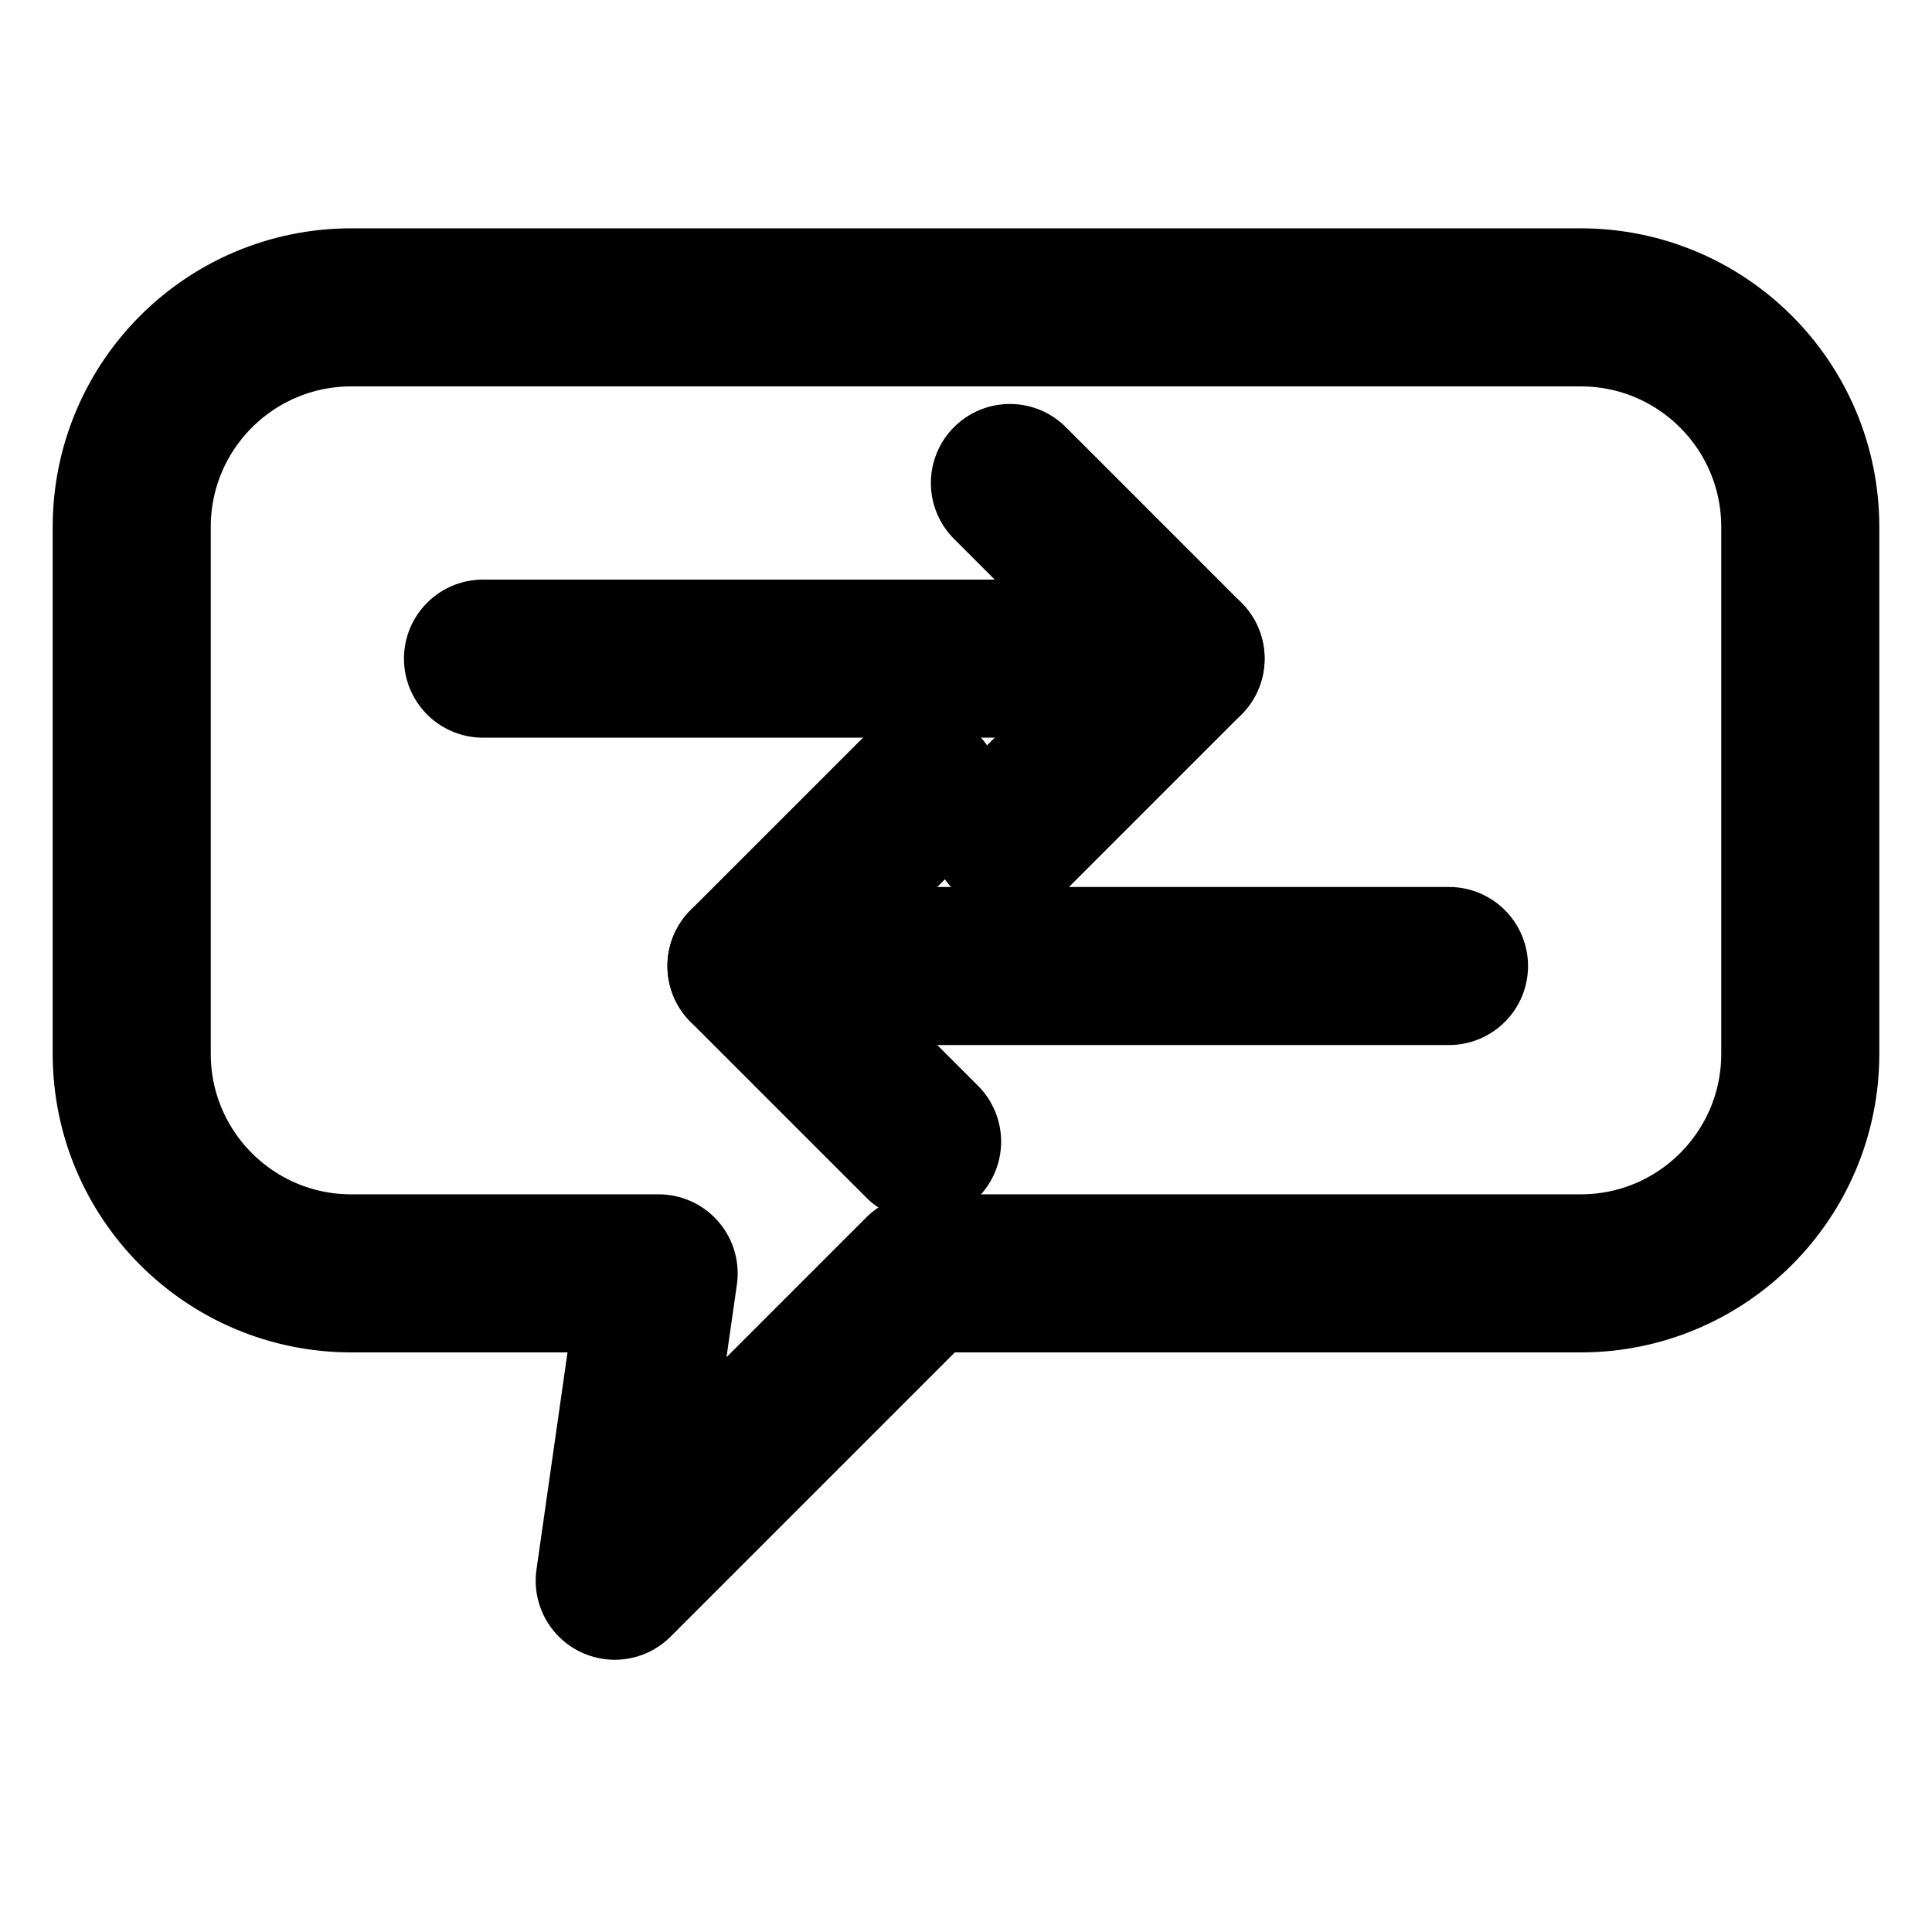
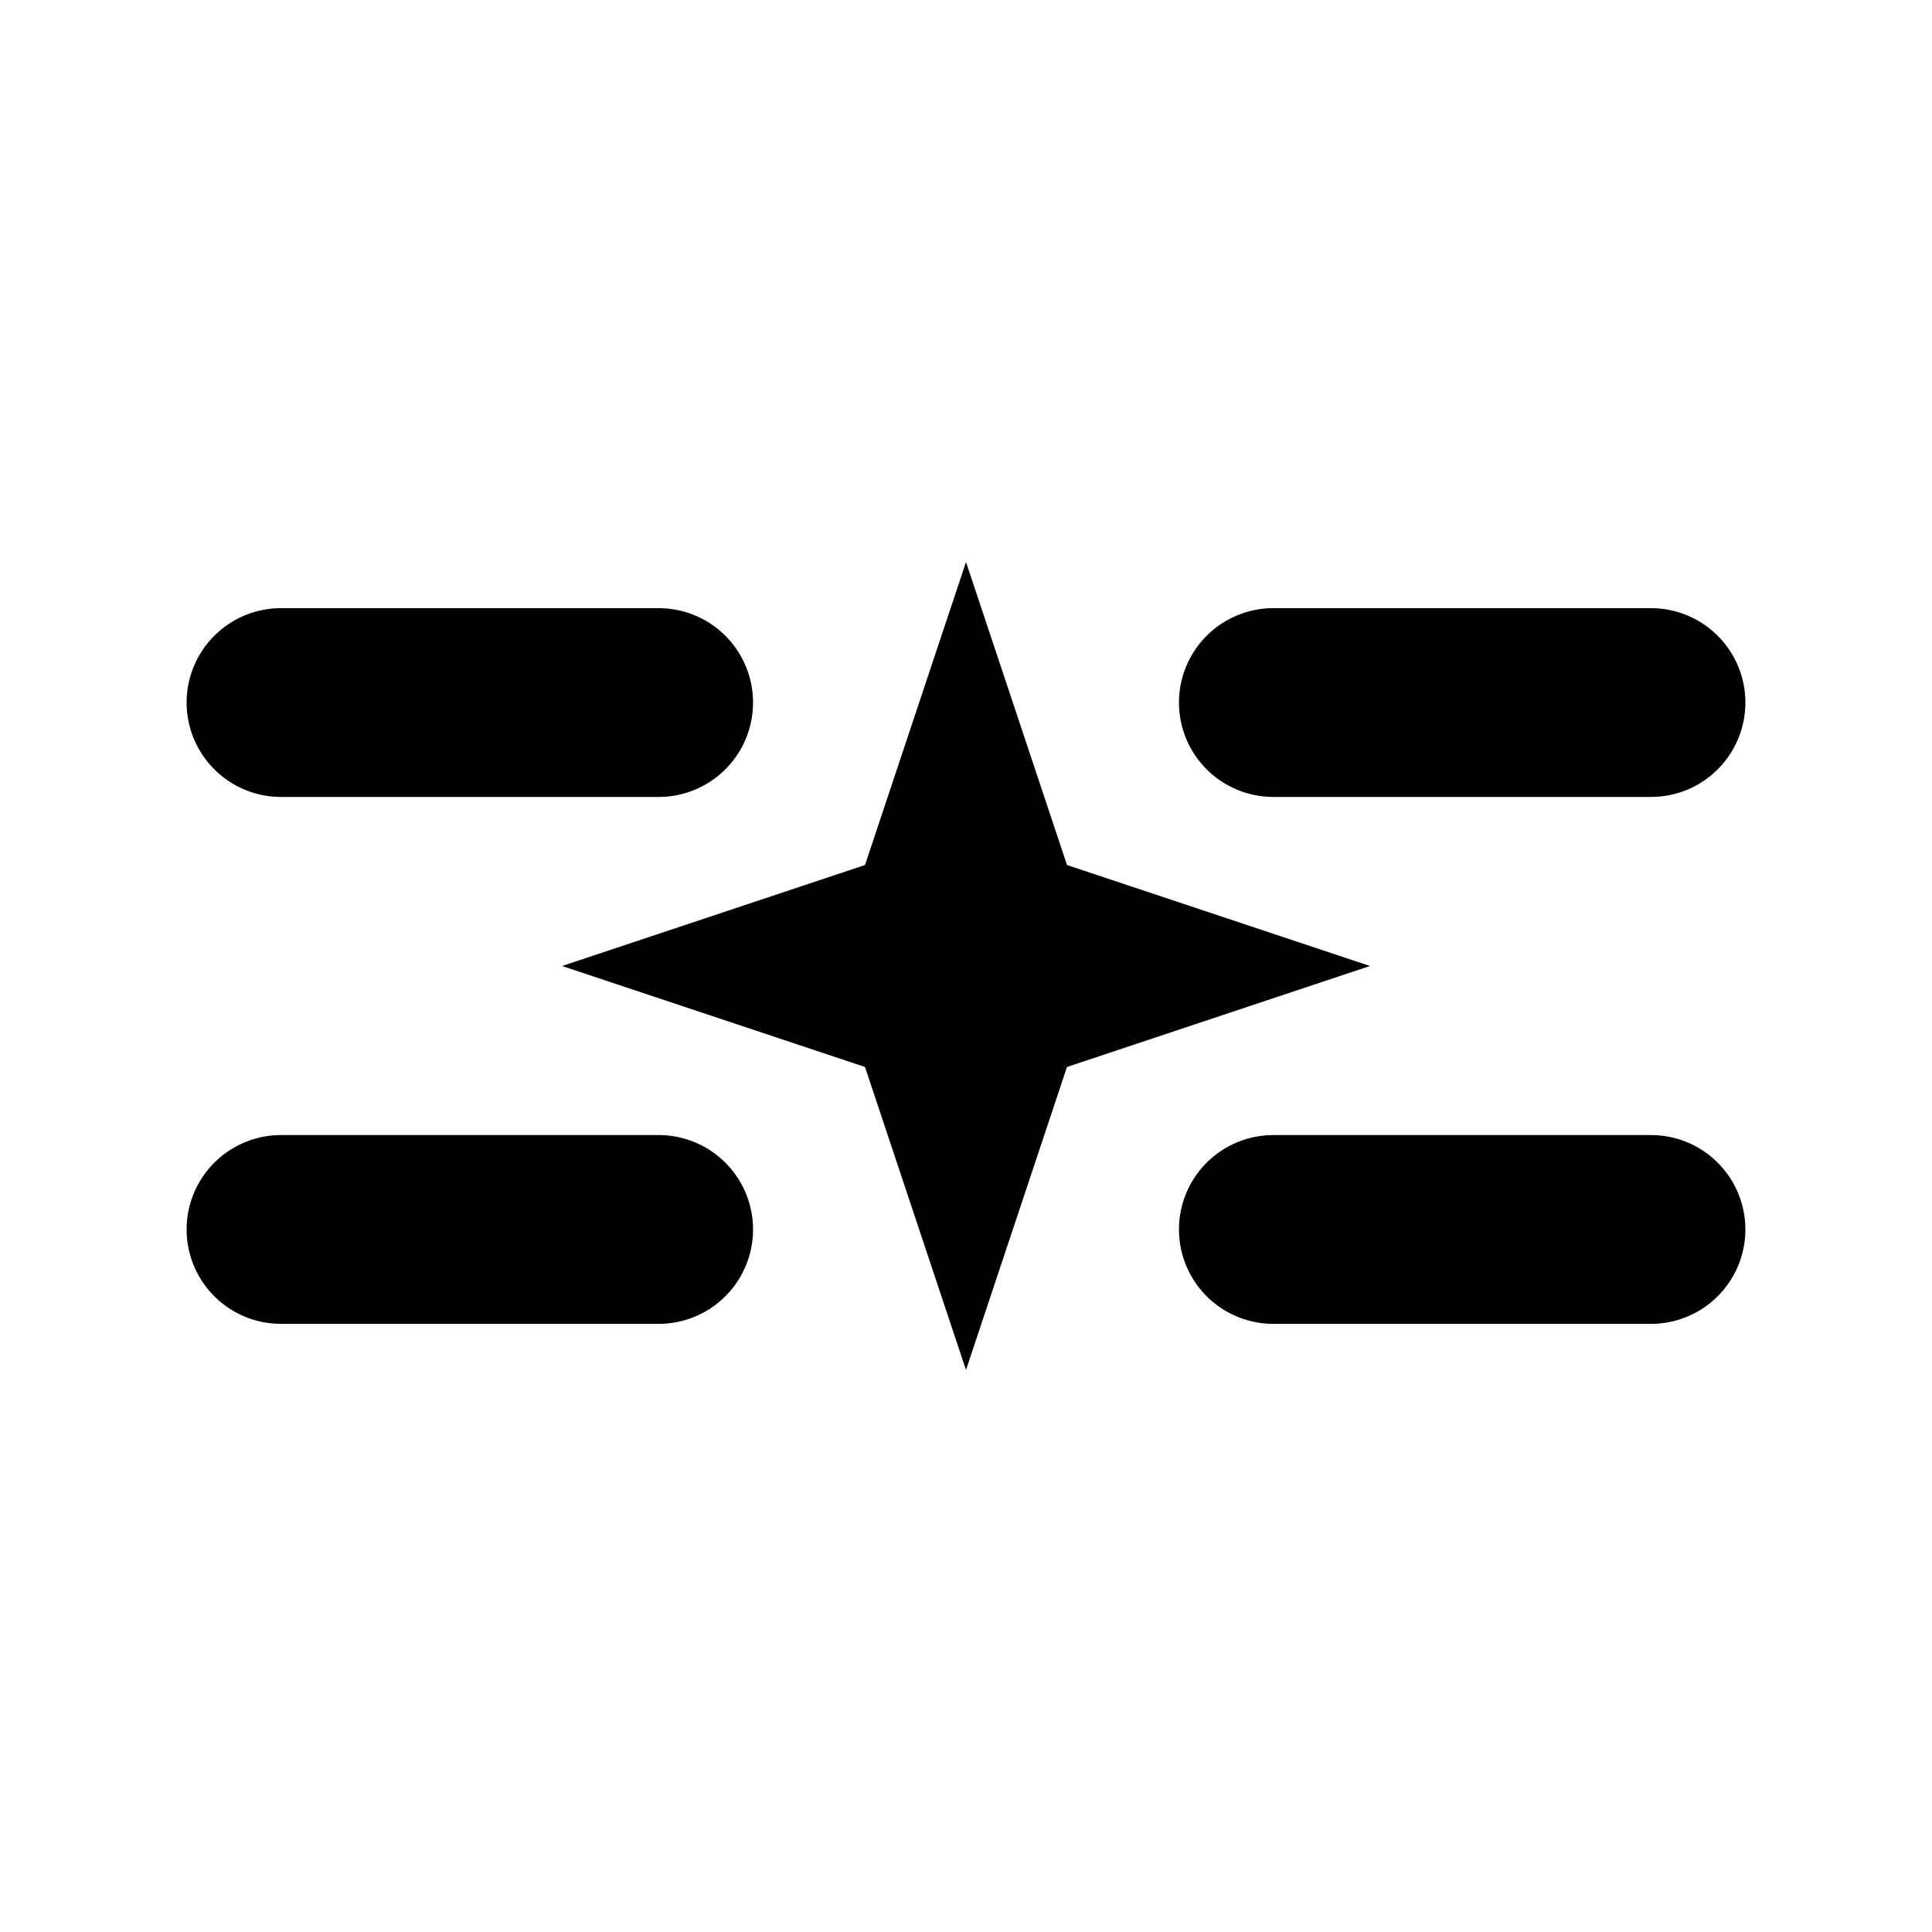
- <svg xmlns="http://www.w3.org/2000/svg" viewBox="0 0 22 22" fill="none" stroke="currentColor" stroke-width="1.8" stroke-linecap="round" stroke-linejoin="round">
-   <path d="M4 3.5 H18 A2.5 2.5 0 0 1 20.5 6 V12 A2.5 2.5 0 0 1 18 14.5 H10.5 L7 18 L7.5 14.5 H4 A2.5 2.5 0 0 1 1.5 12 V6 A2.5 2.5 0 0 1 4 3.5 Z" />
-   <path d="M5.5 7.5 H13.5" />
-   <path d="M11.5 5.5 L13.5 7.5 L11.5 9.5" />
-   <path d="M16.5 11 H8.5" />
-   <path d="M10.5 9 L8.5 11 L10.5 13" />
+ <svg xmlns="http://www.w3.org/2000/svg" viewBox="0 0 22 22" fill="none" stroke="currentColor" stroke-linecap="round" stroke-linejoin="round">
+   <path d="M3.2 8H7.5" stroke-width="2.15" />
+   <path d="M3.2 14H7.5" stroke-width="2.15" />
+   <path d="M14.5 8H18.8" stroke-width="2.15" />
+   <path d="M14.5 14H18.8" stroke-width="2.15" />
+   <path d="M11 6.4L12.15 9.85L15.6 11L12.15 12.15L11 15.6L9.85 12.15L6.4 11L9.85 9.85Z" fill="currentColor" stroke="none" />
</svg>
